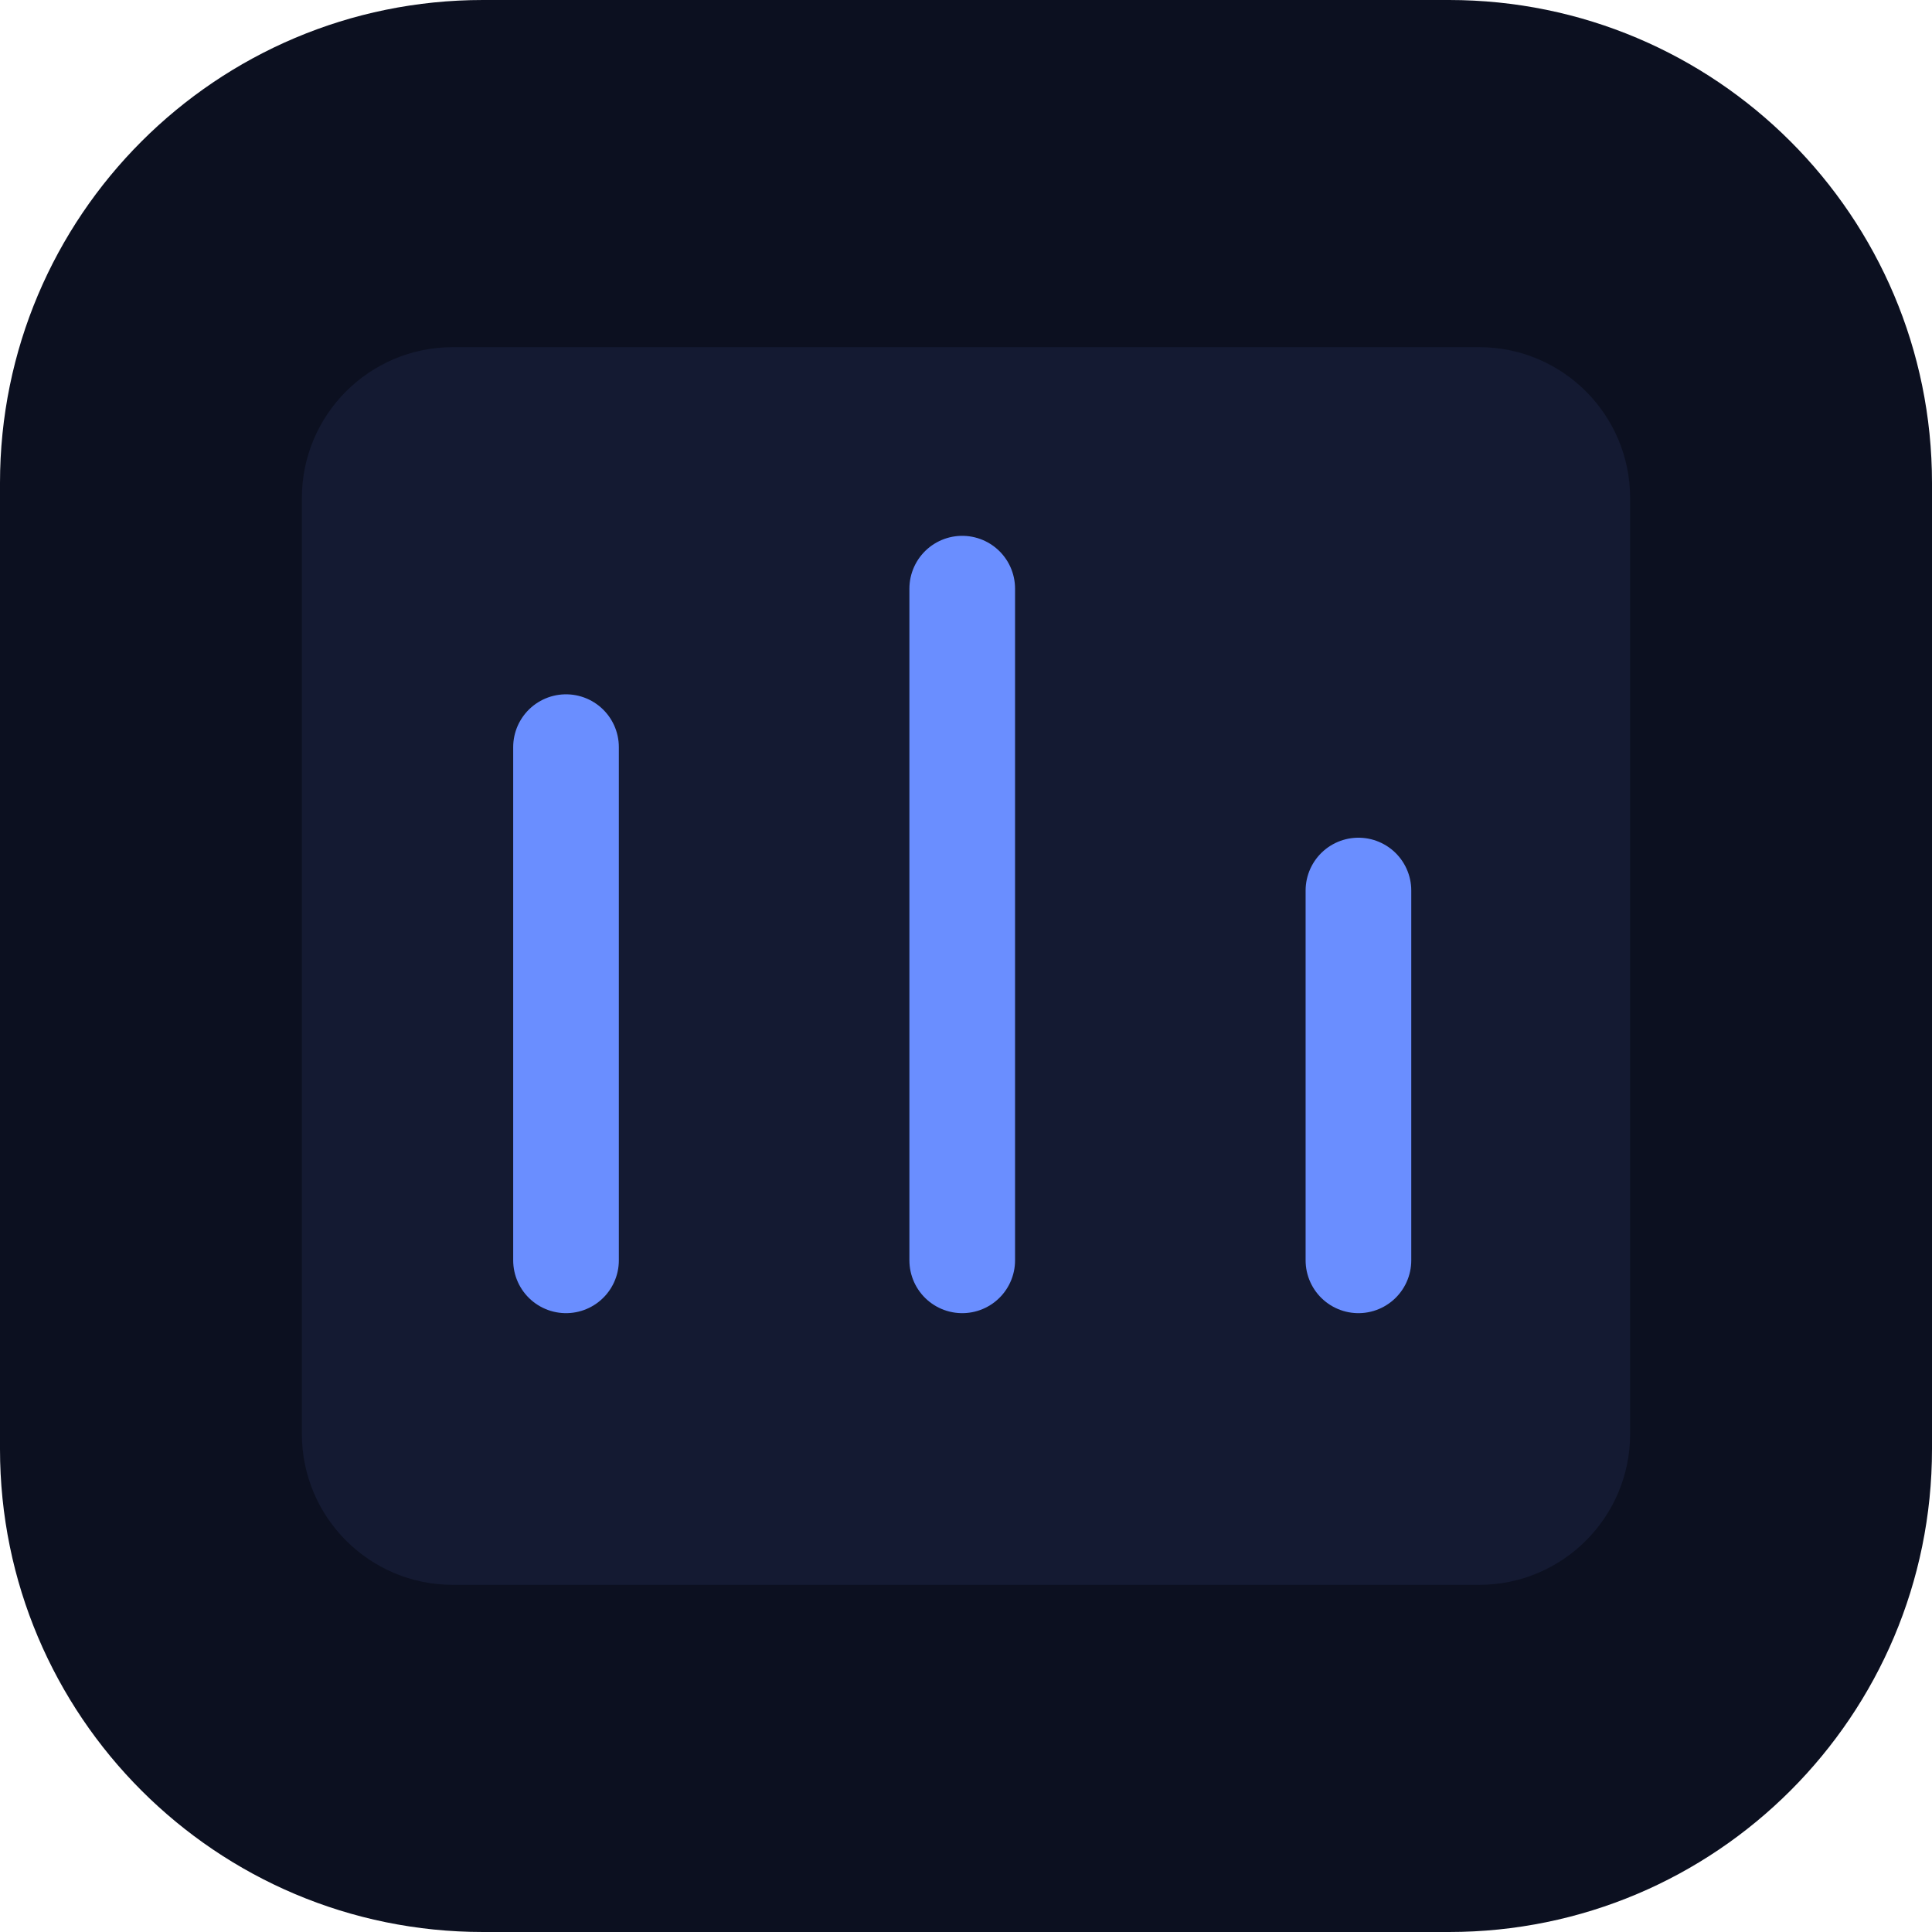
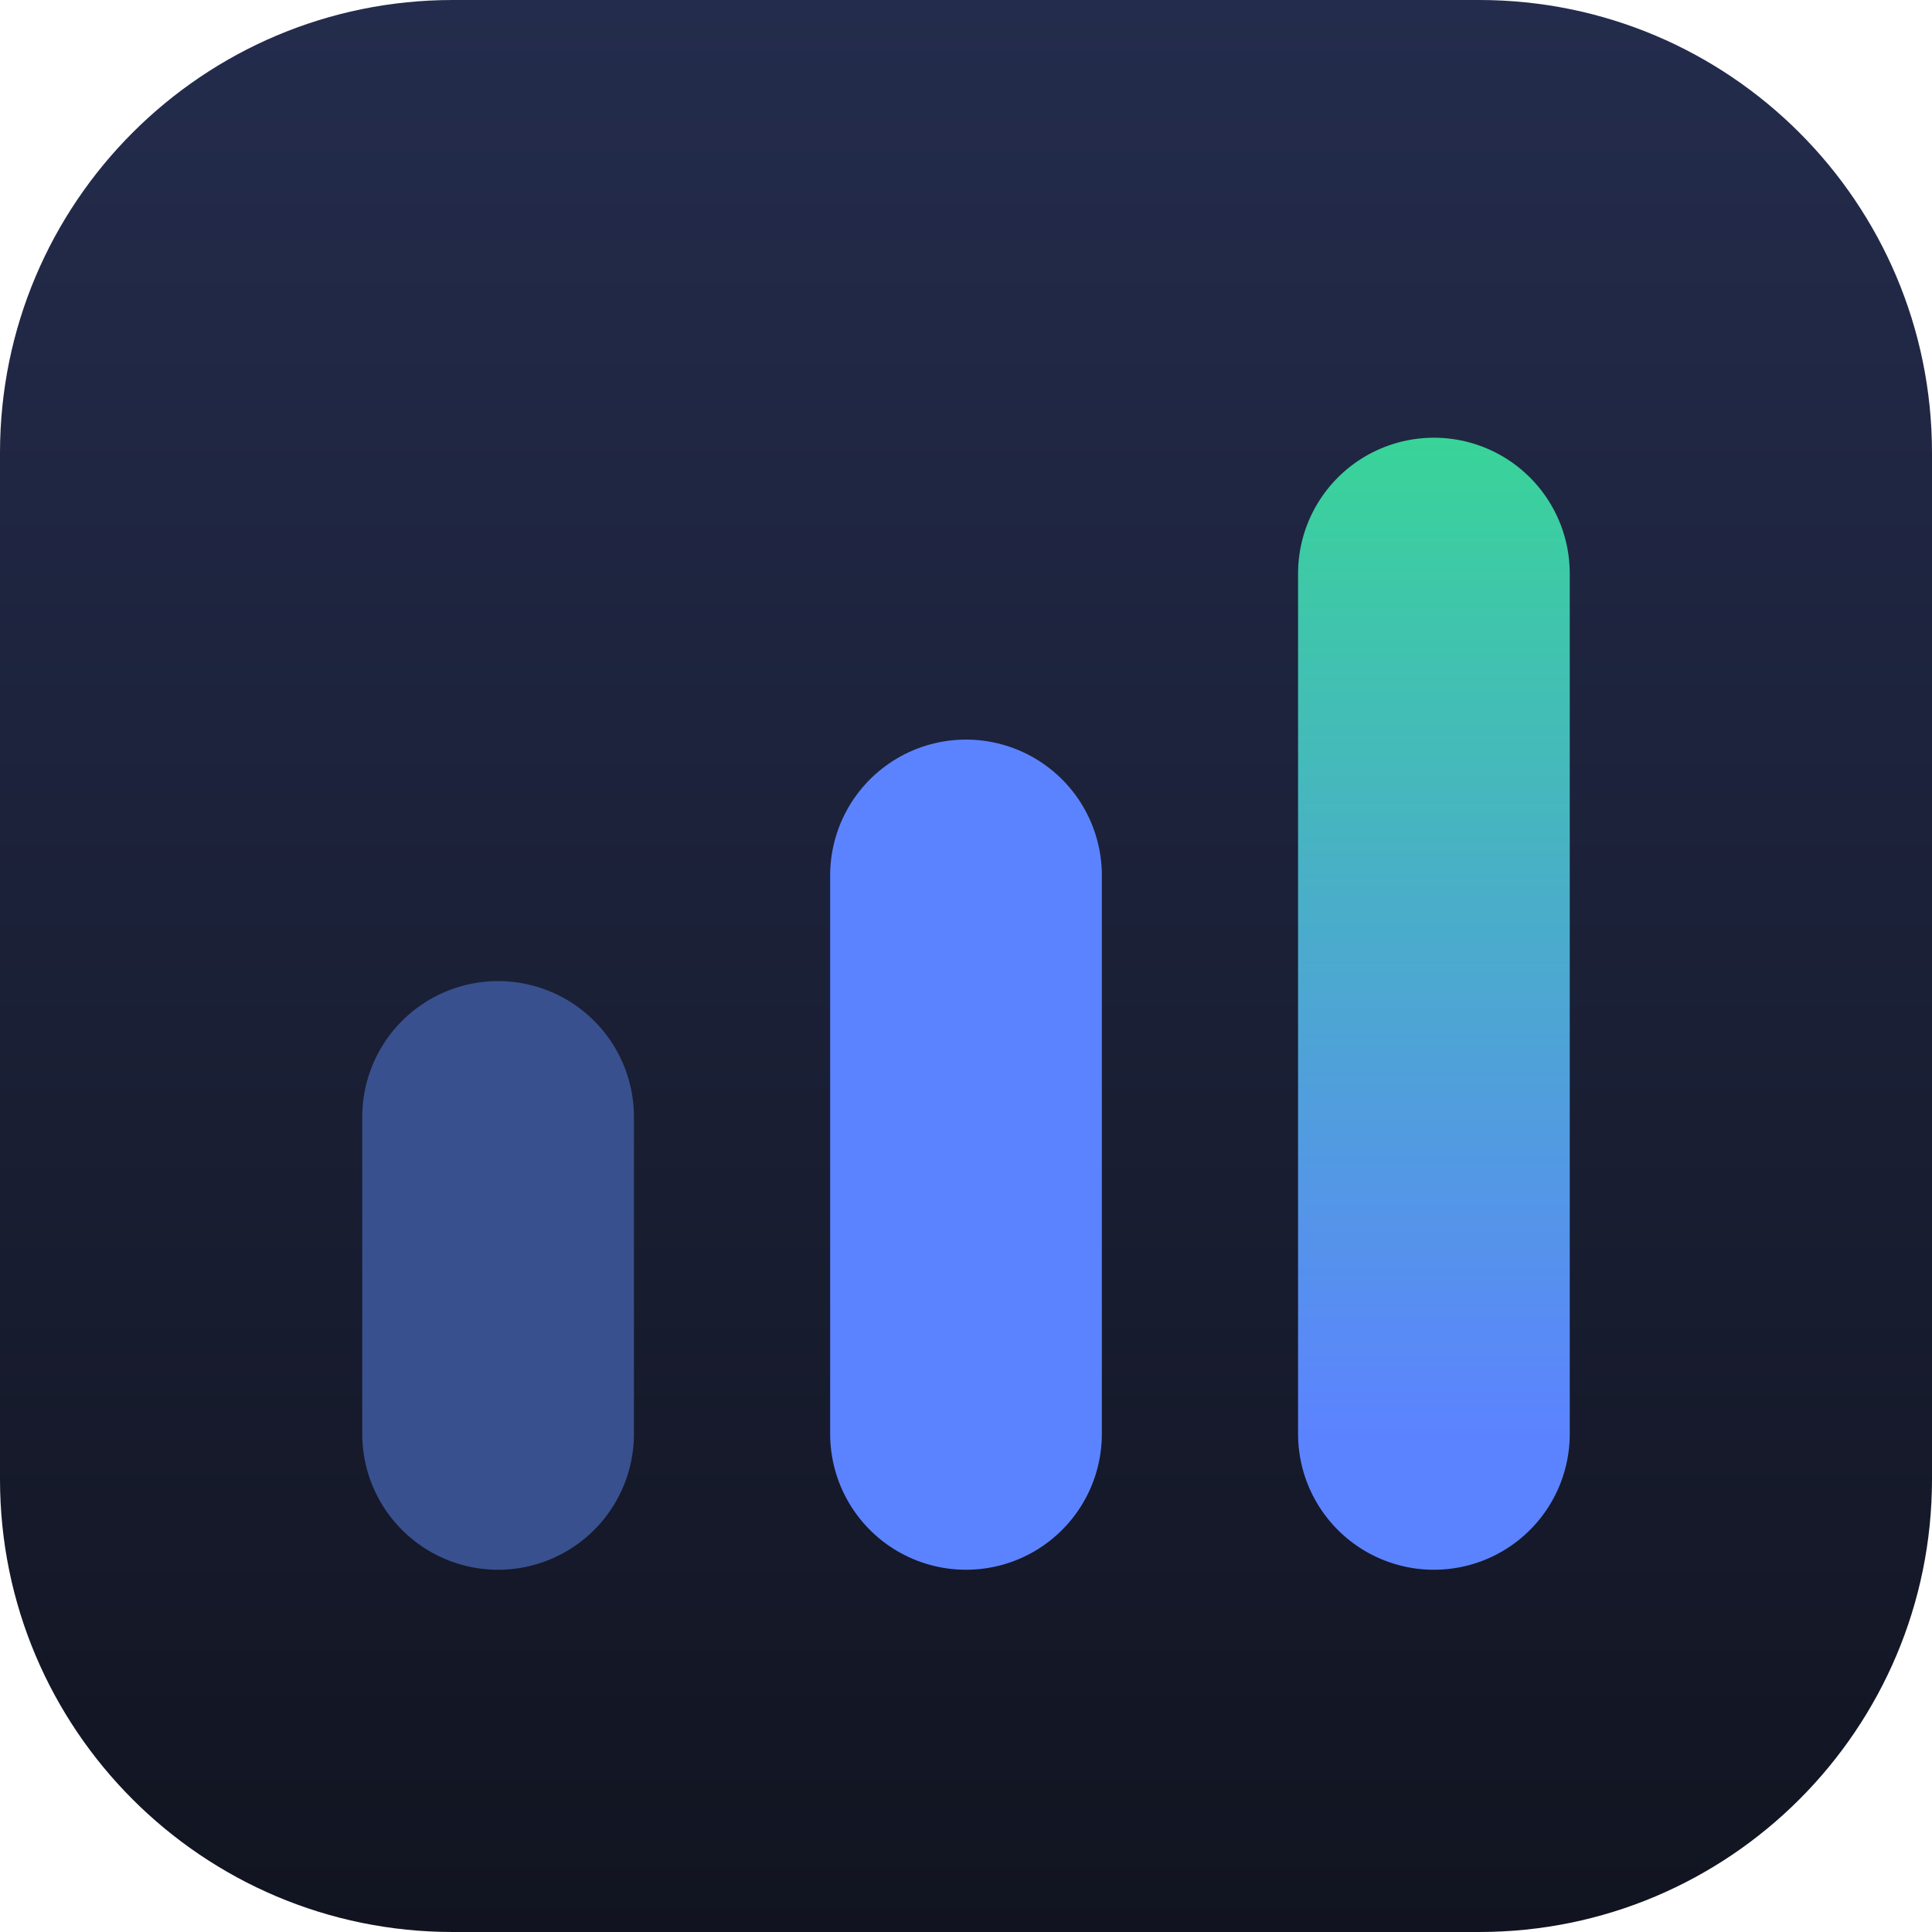
- <svg xmlns="http://www.w3.org/2000/svg" width="512" height="512" viewBox="0 0 512 512" fill="none">
-   <rect width="512" height="512" rx="128" fill="#0C1020" />
-   <rect x="80" y="92" width="352" height="328" rx="40" fill="#141A32" />
-   <path d="M150 334V198" stroke="#6A8EFF" stroke-width="28" stroke-linecap="round" />
-   <path d="M255 334V156" stroke="#6A8EFF" stroke-width="28" stroke-linecap="round" />
-   <path d="M360 334V236" stroke="#6A8EFF" stroke-width="28" stroke-linecap="round" />
+ <svg xmlns="http://www.w3.org/2000/svg" viewBox="0 0 64 64" width="64" height="64">
+   <defs>
+     <linearGradient id="kros-icon-bg" gradientUnits="userSpaceOnUse" x1="32" y1="0" x2="32" y2="64">
+       <stop offset="0" stop-color="#242c4d" />
+       <stop offset="1" stop-color="#111420" />
+     </linearGradient>
+     <linearGradient id="kros-icon-peak" gradientUnits="userSpaceOnUse" x1="47.5" y1="47.5" x2="47.5" y2="14.5">
+       <stop offset="0" stop-color="#5c83ff" />
+       <stop offset="1" stop-color="#39d499" />
+     </linearGradient>
+   </defs>
+   <rect width="64" height="64" rx="15" fill="url(#kros-icon-bg)" />
+   <g fill="none" stroke-width="9" stroke-linecap="round">
+     <path d="M16.5 47.5V37" stroke="#39508f" />
+     <path d="M32 47.5V29" stroke="#5c83ff" />
+     <path d="M47.5 47.5V19" stroke="url(#kros-icon-peak)" />
+   </g>
</svg>
